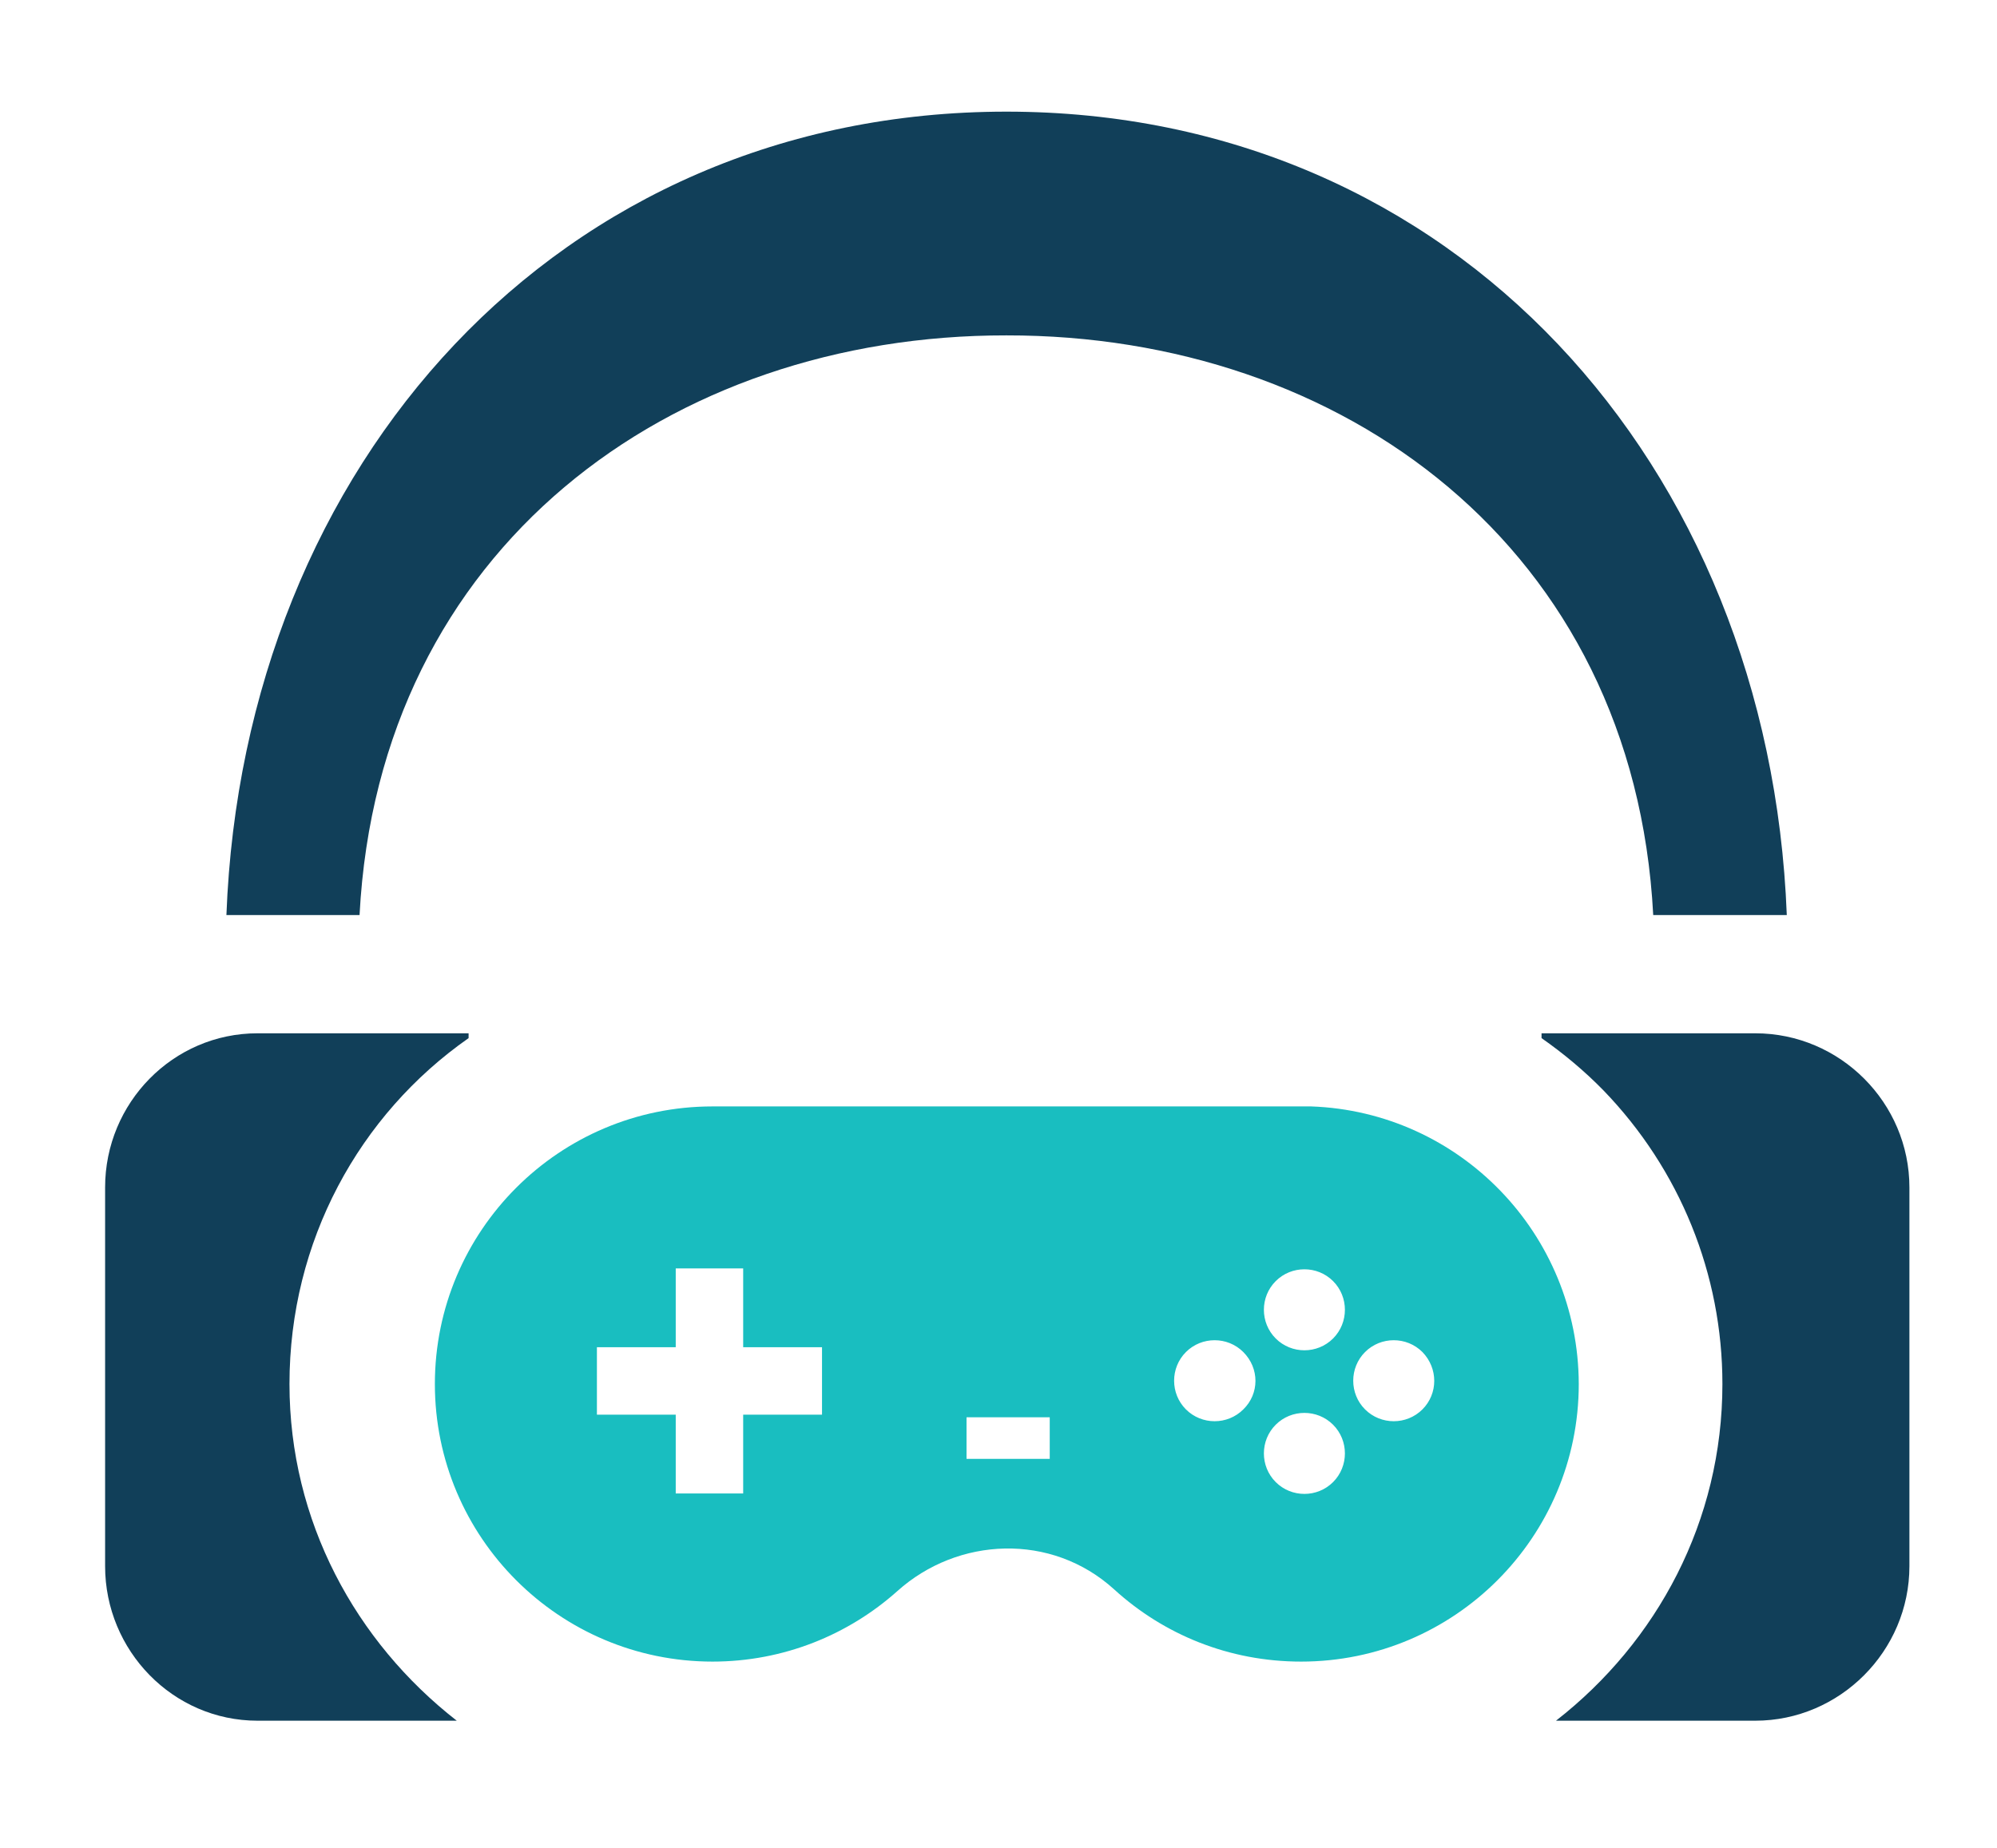
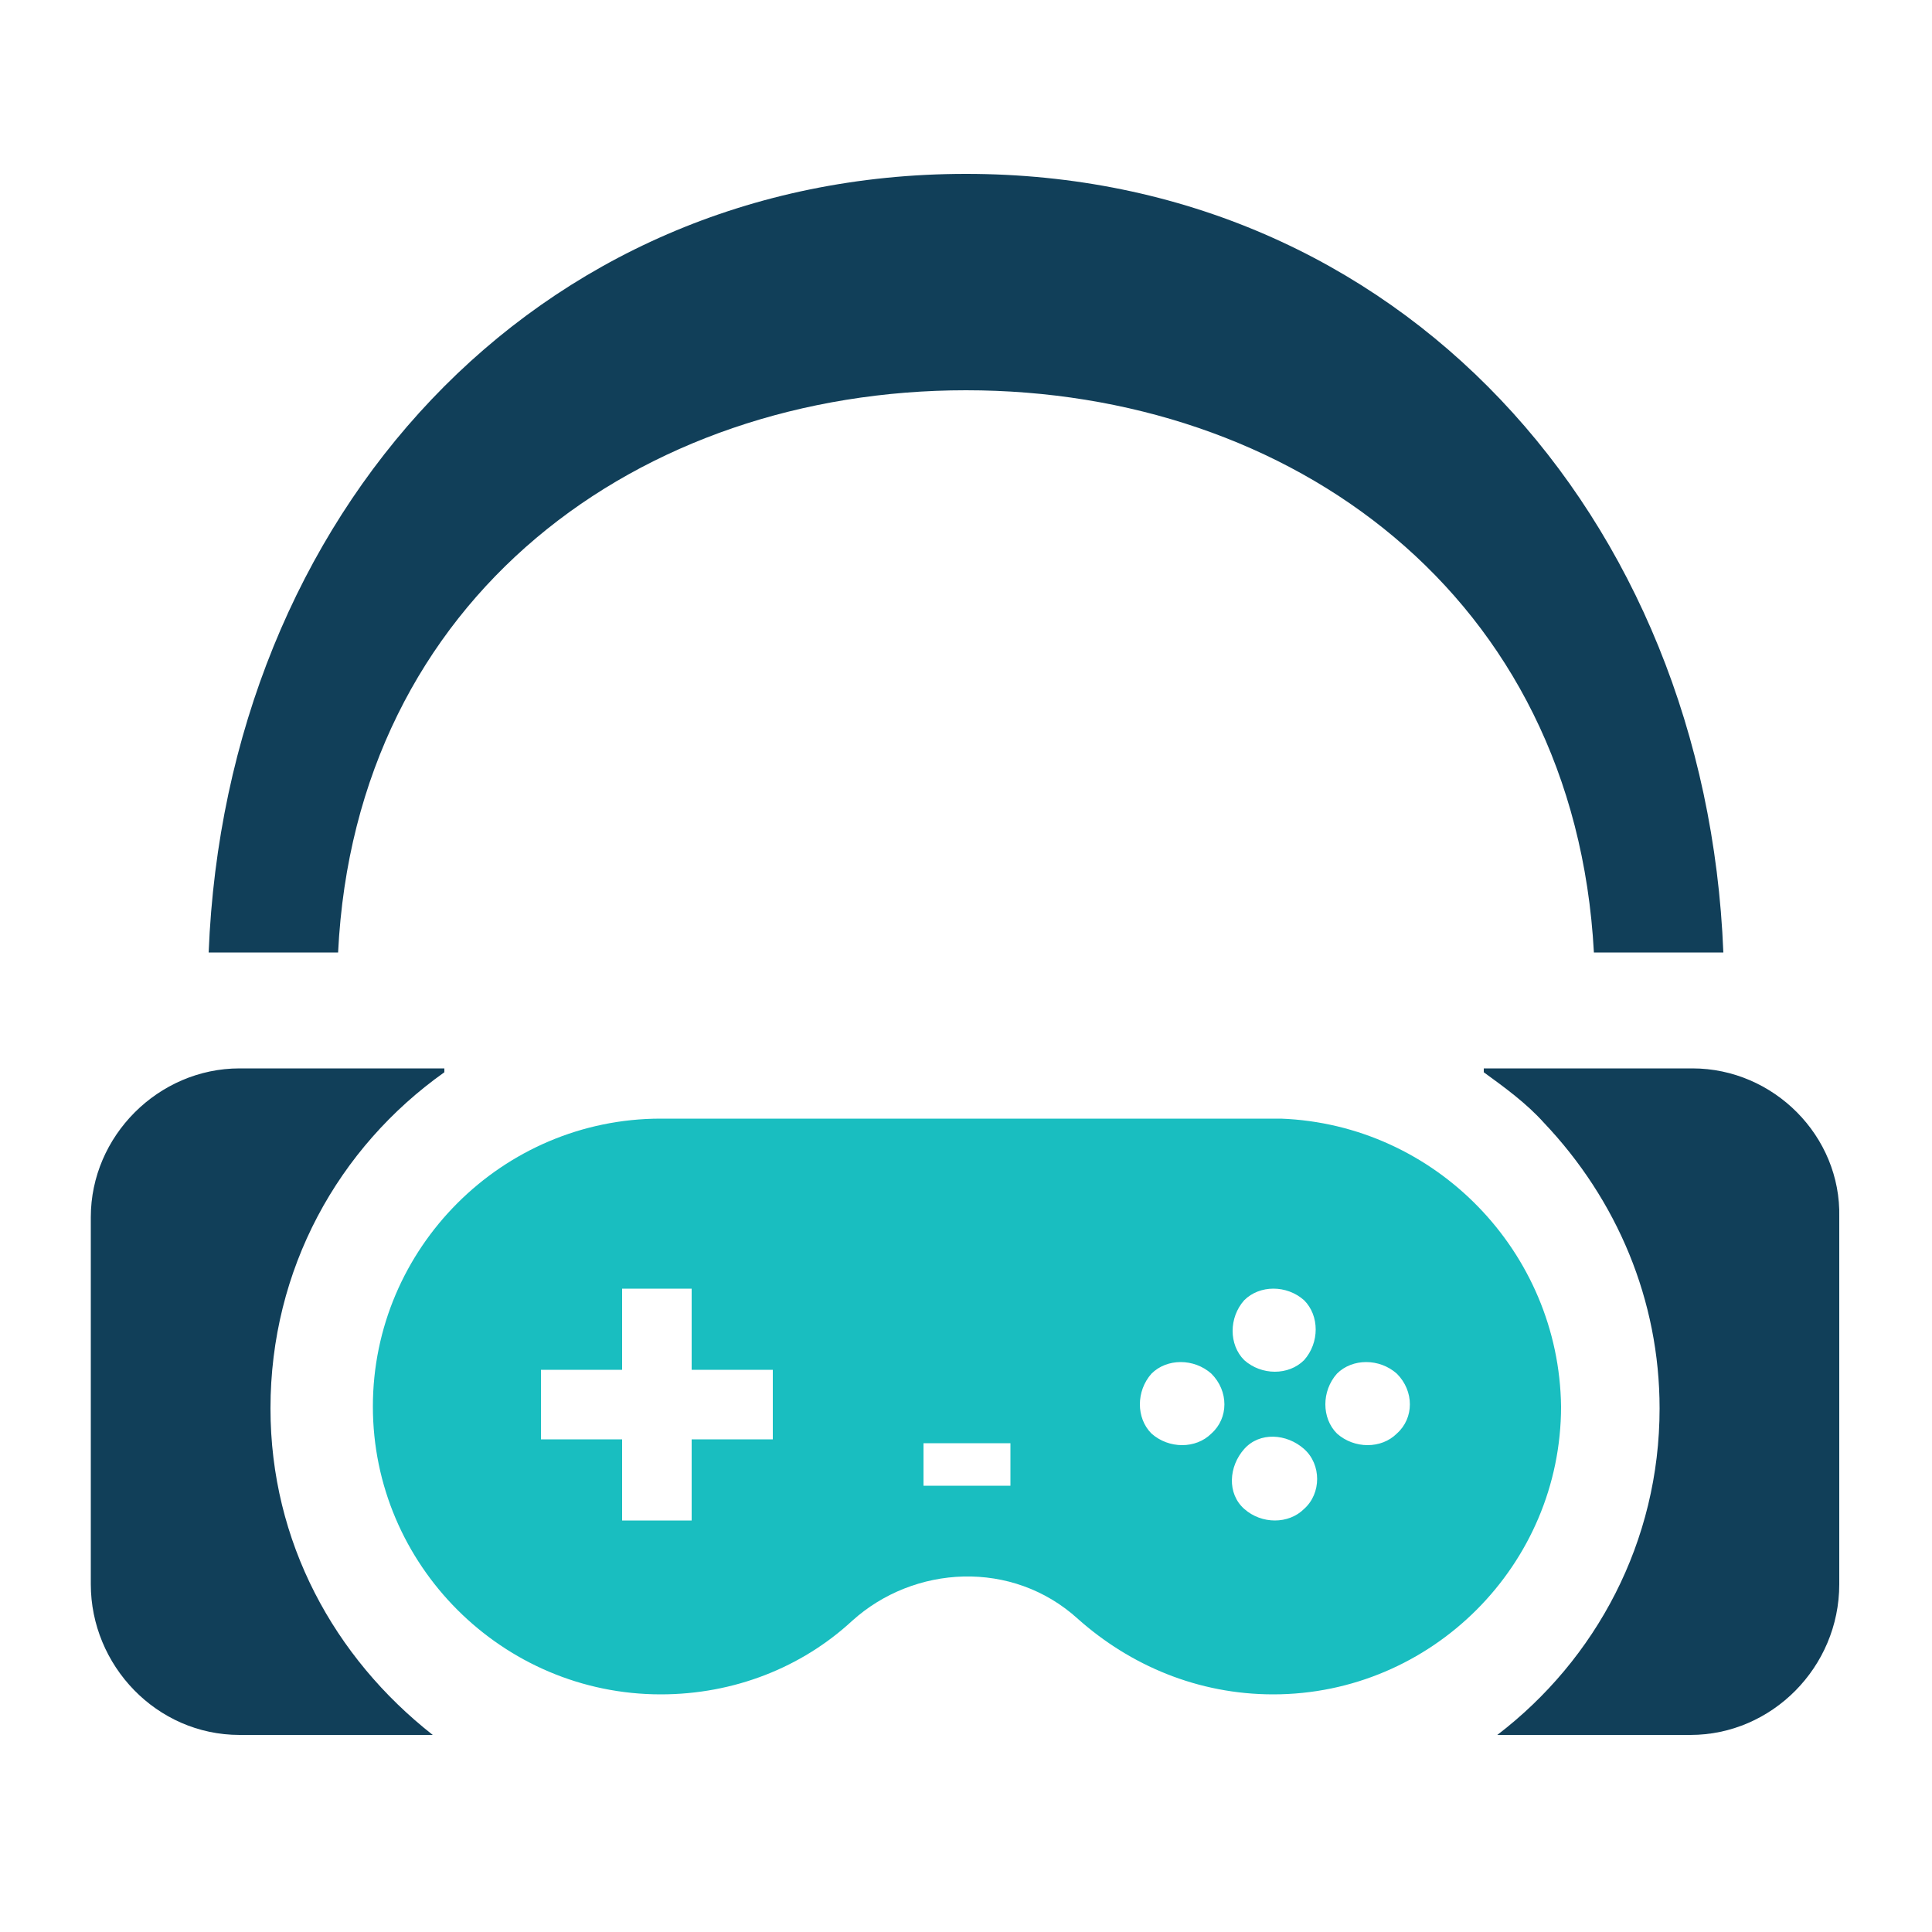
- <svg xmlns="http://www.w3.org/2000/svg" version="1.1" id="Calque_1" x="0px" y="0px" viewBox="0 0 456 422" enable-background="new 0 0 456 422" xml:space="preserve">
+ <svg xmlns="http://www.w3.org/2000/svg" version="1.1" id="Calque_1" x="0px" y="0px" viewBox="0 0 100 100" enable-background="new 0 0 100 100" xml:space="preserve">
  <g>
    <g>
-       <path fill="#113F59" d="M229.8,76.6C306.4,76.5,373.1,125,377.5,209H408C404,106,332.1,25.5,229.8,25.5S55.6,106,51.7,209h30.4    C86.5,125,153.2,76.5,229.8,76.6z" />
-       <path fill="#113F59" d="M66.1,316.1c0-32.6,15.9-61.5,40.9-79V236H58.8C39.5,236,24,251.9,24,271.2v86.5    c0,19.3,15.5,35.3,34.8,35.3h45.5C81.2,375,66.1,347.4,66.1,316.1z" />
-       <path fill="#113F59" d="M400.8,236H352v1.1c5,3.5,9.8,7.5,14.1,11.9c17.5,18.1,27.2,42,27.2,67.1c0,31.3-14.9,58.9-38,76.9h45.5    c19.3,0,35.2-15.9,35.2-35.3v-86.5C436,251.9,420.2,236,400.8,236z" />
+       <path fill="#113F59" d="M50,20.2c16.8,0,31.5,10.6,32.5,29.1h6.7C88.3,26.7,72.4,9,50,9S11.7,26.7,10.8,49.3h6.7    C18.4,30.9,33.1,20.2,50,20.2z" />
+       <path fill="#113F59" d="M14,72.9c0-7.2,3.5-13.5,9-17.4v-0.2H12.4c-4.2,0-7.7,3.5-7.7,7.7v19c0,4.2,3.4,7.8,7.7,7.8h10    C17.3,85.8,14,79.8,14,72.9z" />
+       <path fill="#113F59" d="M87.6,55.3H76.8v0.2c1.1,0.8,2.2,1.6,3.1,2.6c3.8,4,6,9.2,6,14.8c0,6.9-3.3,13-8.4,16.9h10    c4.2,0,7.7-3.5,7.7-7.8V63C95.3,58.8,91.8,55.3,87.6,55.3z" />
    </g>
    <g>
-       <path id="gamepad-3-icon" fill="#19BEC0" d="M299.4,252.7L299.4,252.7l-136.7,0c-35,0-63.4,28.4-63.4,63.4s28.4,63.4,63.4,63.4    c16.2,0,31-6.1,42.2-16.1c13.8-12.4,35.2-13.4,49.5-0.4c11.3,10.3,26.2,16.5,42.7,16.5c35,0,63.4-28.4,63.4-63.4    C360.4,281.8,333.3,253.9,299.4,252.7z M187.7,323.1h-18v18h-15.4v-18h-18v-15.4h18v-18h15.4v18h18L187.7,323.1L187.7,323.1z     M239.7,333.2h-19v-9.5h19V333.2z M291.3,292.6c3.6-3.6,9.5-3.6,13.1,0c3.6,3.6,3.6,9.5,0,13.1c-3.6,3.6-9.5,3.6-13.1,0    C287.7,302.1,287.7,296.2,291.3,292.6z M283.9,321.9c-3.6,3.6-9.5,3.6-13.1,0c-3.6-3.6-3.6-9.5,0-13.1c3.6-3.6,9.5-3.6,13.1,0    C287.6,312.5,287.6,318.3,283.9,321.9z M304.4,338.5c-3.6,3.6-9.5,3.6-13.1,0c-3.6-3.6-3.6-9.5,0-13.1c3.6-3.6,9.5-3.6,13.1,0    C308,329,308,334.9,304.4,338.5z M324.8,321.9c-3.6,3.6-9.5,3.6-13.1,0c-3.6-3.6-3.6-9.5,0-13.1c3.6-3.6,9.5-3.6,13.1,0    C328.4,312.5,328.4,318.3,324.8,321.9z" />
+       <path id="gamepad-3-icon" fill="#19BEC0" d="M66.3,57.9L66.3,57.9H34.2c-8.2,0-14.9,6.7-14.9,14.9s6.7,14.9,14.9,14.9    c3.8,0,7.3-1.4,9.9-3.8c3.2-2.9,8.3-3.2,11.7-0.1c2.7,2.4,6.2,3.9,10.1,3.9c8.2,0,14.9-6.7,14.9-14.9    C80.7,64.8,74.3,58.2,66.3,57.9z M40,74.5h-4.2v4.2h-3.6v-4.2h-4.2v-3.6h4.2v-4.2h3.6v4.2H40V74.5L40,74.5z M52.3,76.9h-4.5v-2.2    h4.5V76.9z M64.4,67.3c0.8-0.8,2.2-0.8,3.1,0c0.8,0.8,0.8,2.2,0,3.1c-0.8,0.8-2.2,0.8-3.1,0C63.6,69.6,63.6,68.2,64.4,67.3z     M62.7,74.2c-0.8,0.8-2.2,0.8-3.1,0c-0.8-0.8-0.8-2.2,0-3.1c0.8-0.8,2.2-0.8,3.1,0C63.6,72,63.6,73.4,62.7,74.2z M67.5,78.1    c-0.8,0.8-2.2,0.8-3.1,0s-0.8-2.2,0-3.1s2.2-0.8,3.1,0S68.4,77.3,67.5,78.1z M72.3,74.2c-0.8,0.8-2.2,0.8-3.1,0    c-0.8-0.8-0.8-2.2,0-3.1c0.8-0.8,2.2-0.8,3.1,0C73.2,72,73.2,73.4,72.3,74.2z" />
    </g>
  </g>
</svg>
